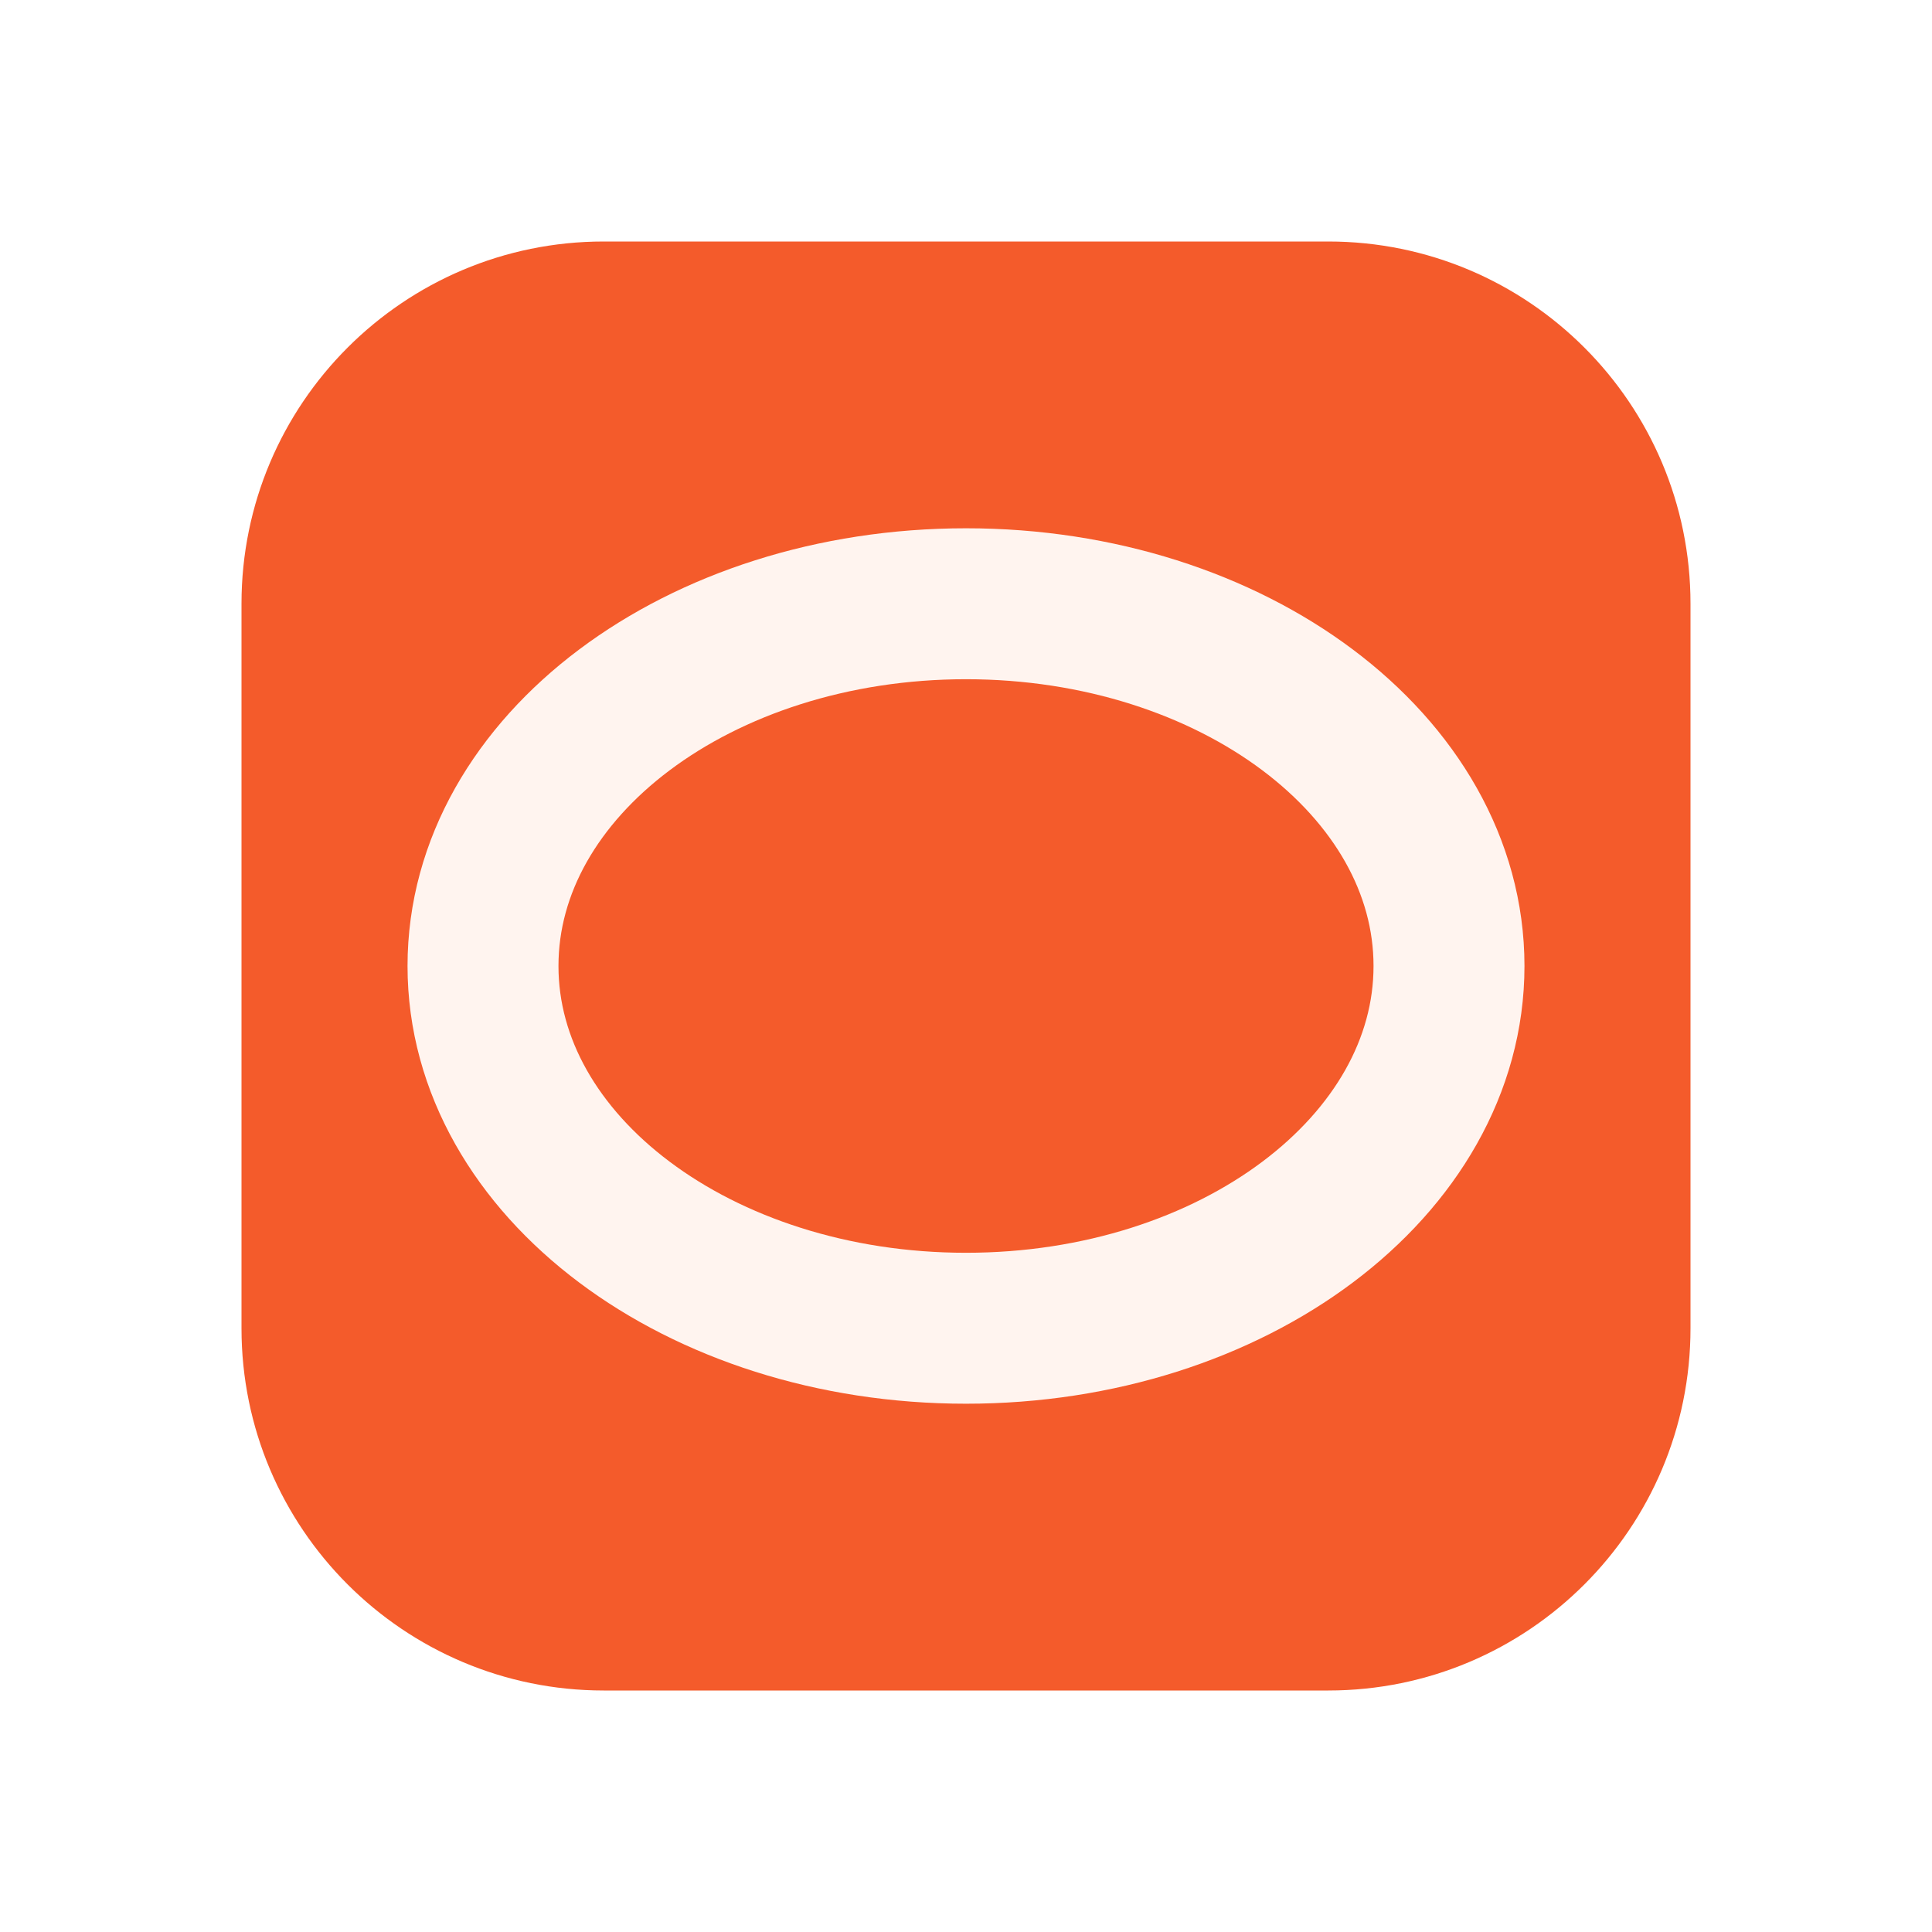
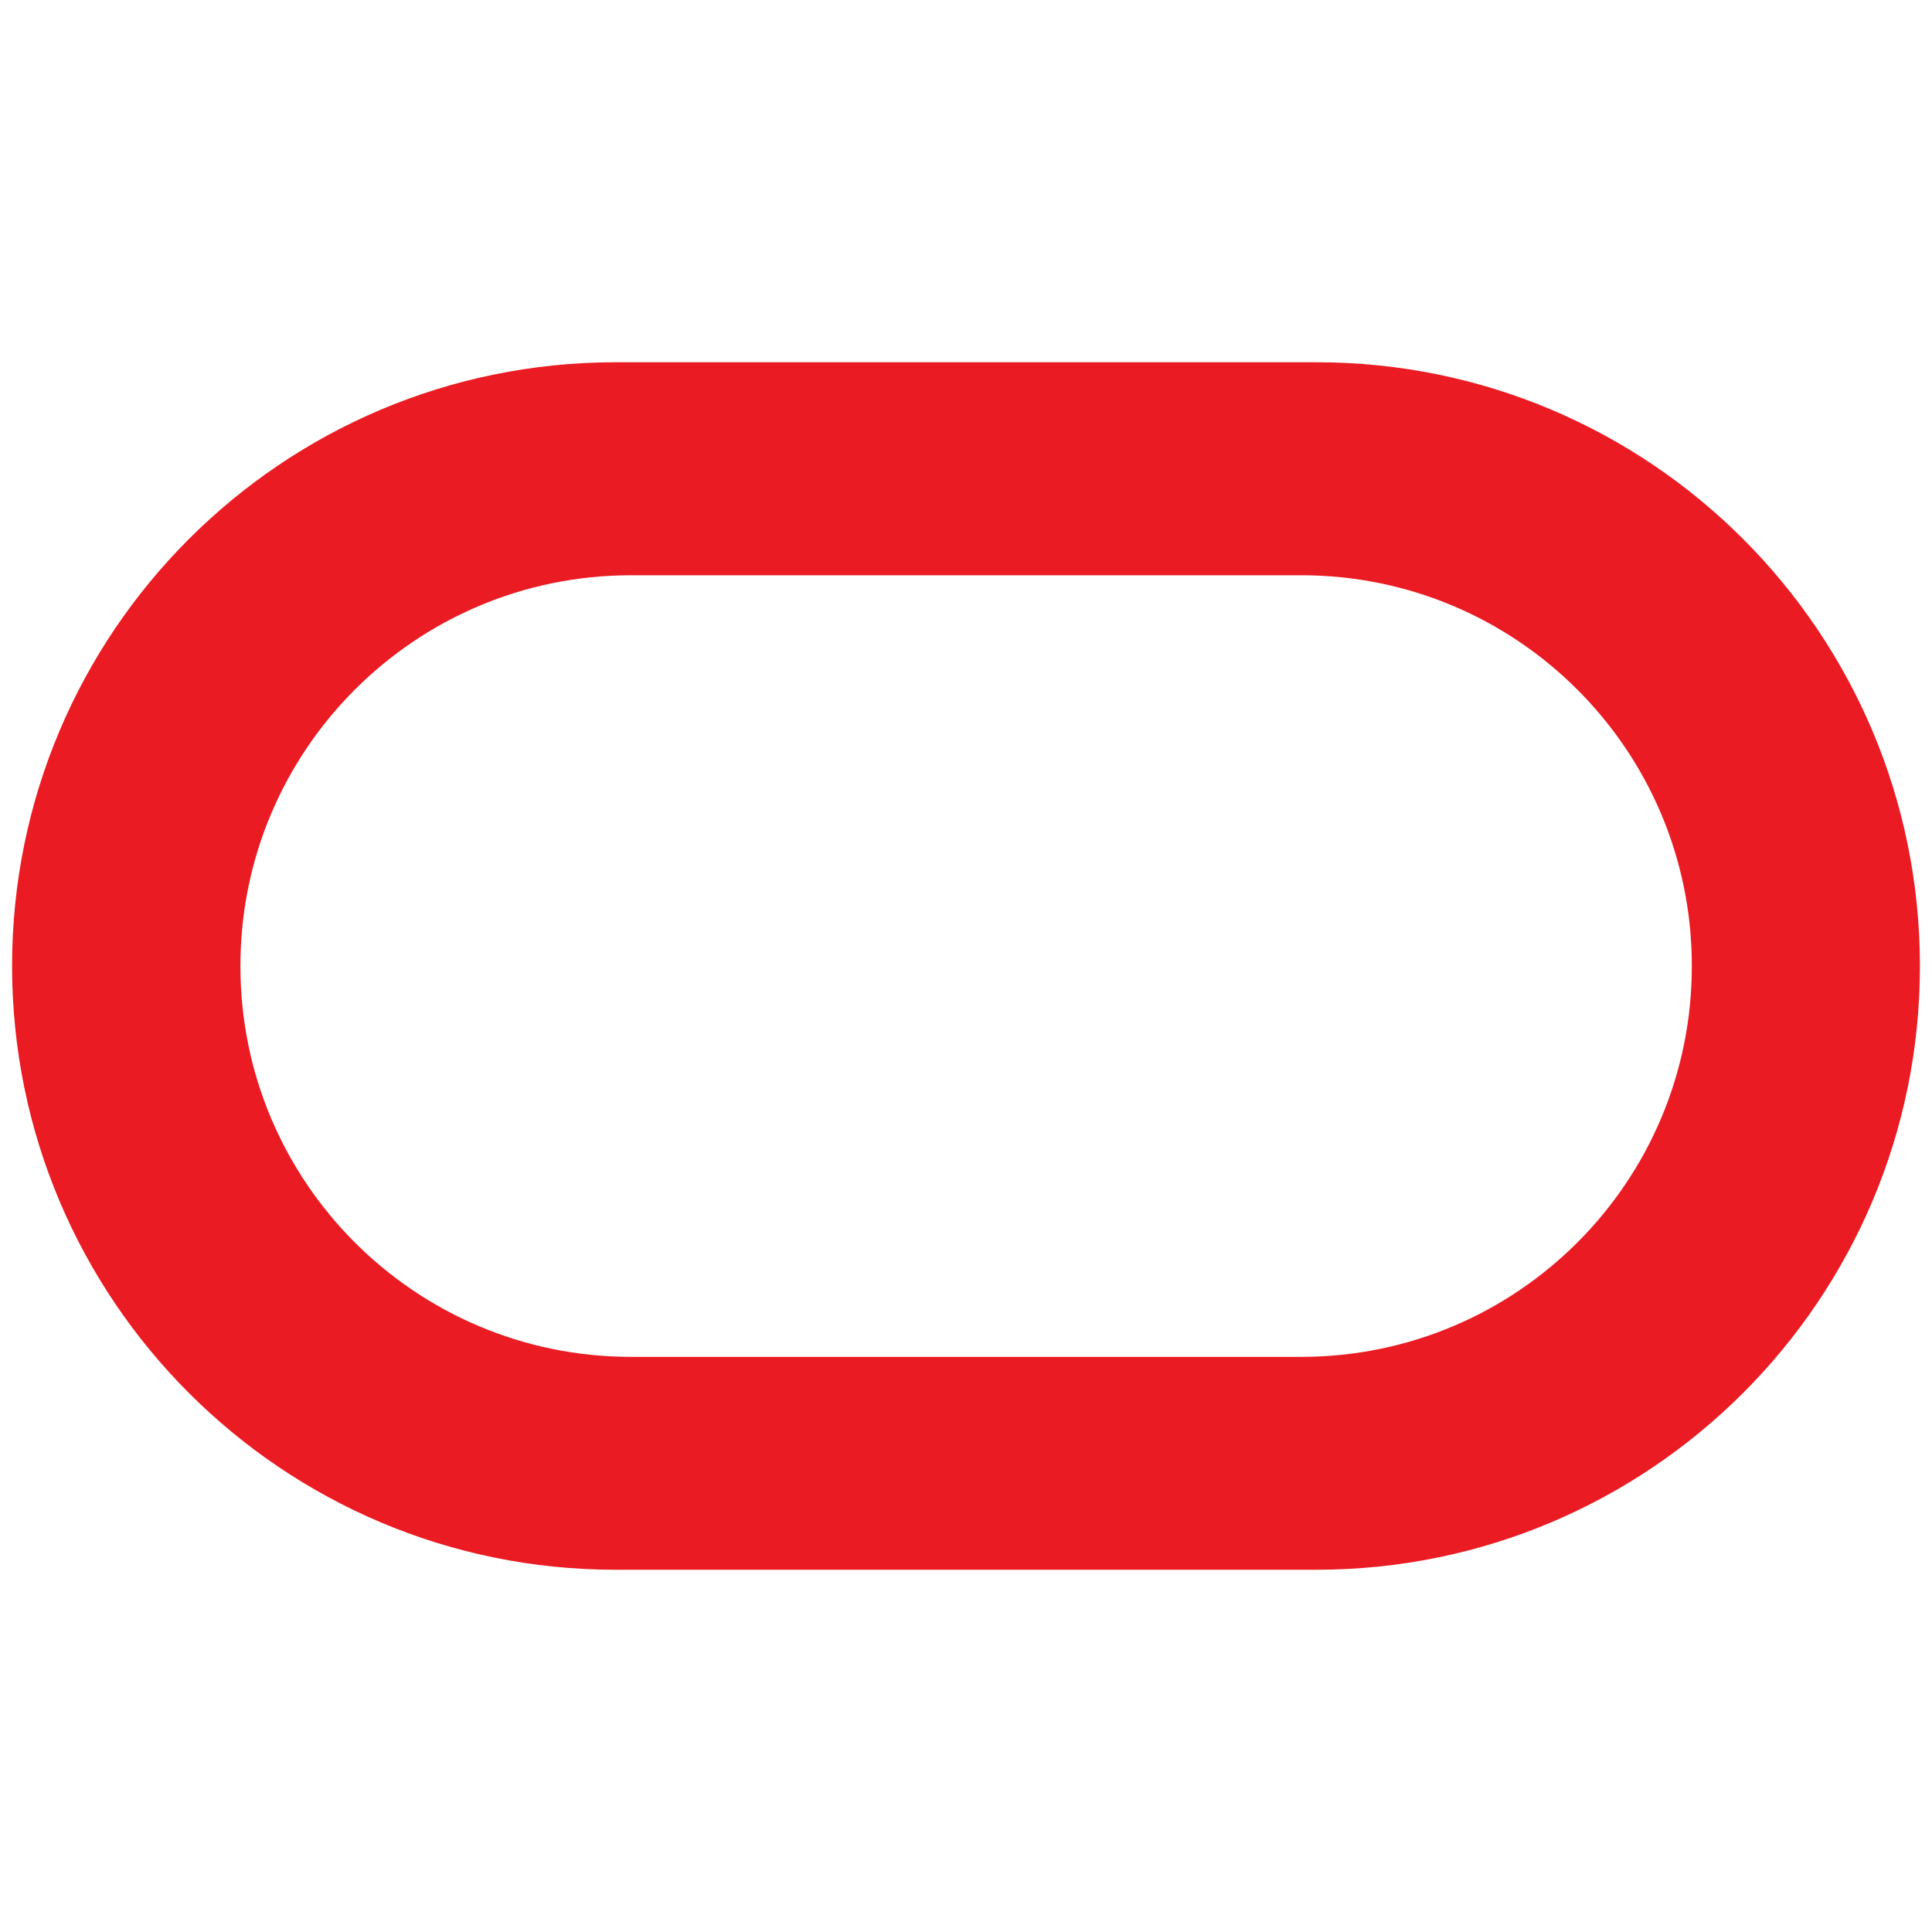
- <svg xmlns="http://www.w3.org/2000/svg" width="64" height="64" viewBox="0 0 64 64" fill="none">
-   <rect x="8" y="8" width="48" height="48" rx="12" fill="#F45B2B" />
-   <ellipse cx="32" cy="32" rx="16" ry="12" stroke="#FFF4EF" stroke-width="5" />
+ <svg xmlns="http://www.w3.org/2000/svg" width="800px" height="800px" viewBox="0 0 16 16" fill="none">
+   <path fill="#EA1B22" fill-rule="evenodd" d="M.1 8c0 2.761 2.237 5 4.997 5h5.806A4.999 4.999 0 0015.9 8c0-2.761-2.237-5-4.997-5H5.097A4.999 4.999 0 00.1 8zm13.911 0a3.235 3.235 0 01-3.234 3.237h-5.55A3.235 3.235 0 011.991 8a3.235 3.235 0 013.234-3.236h5.551A3.235 3.235 0 0114.011 8z" clip-rule="evenodd" />
</svg>
